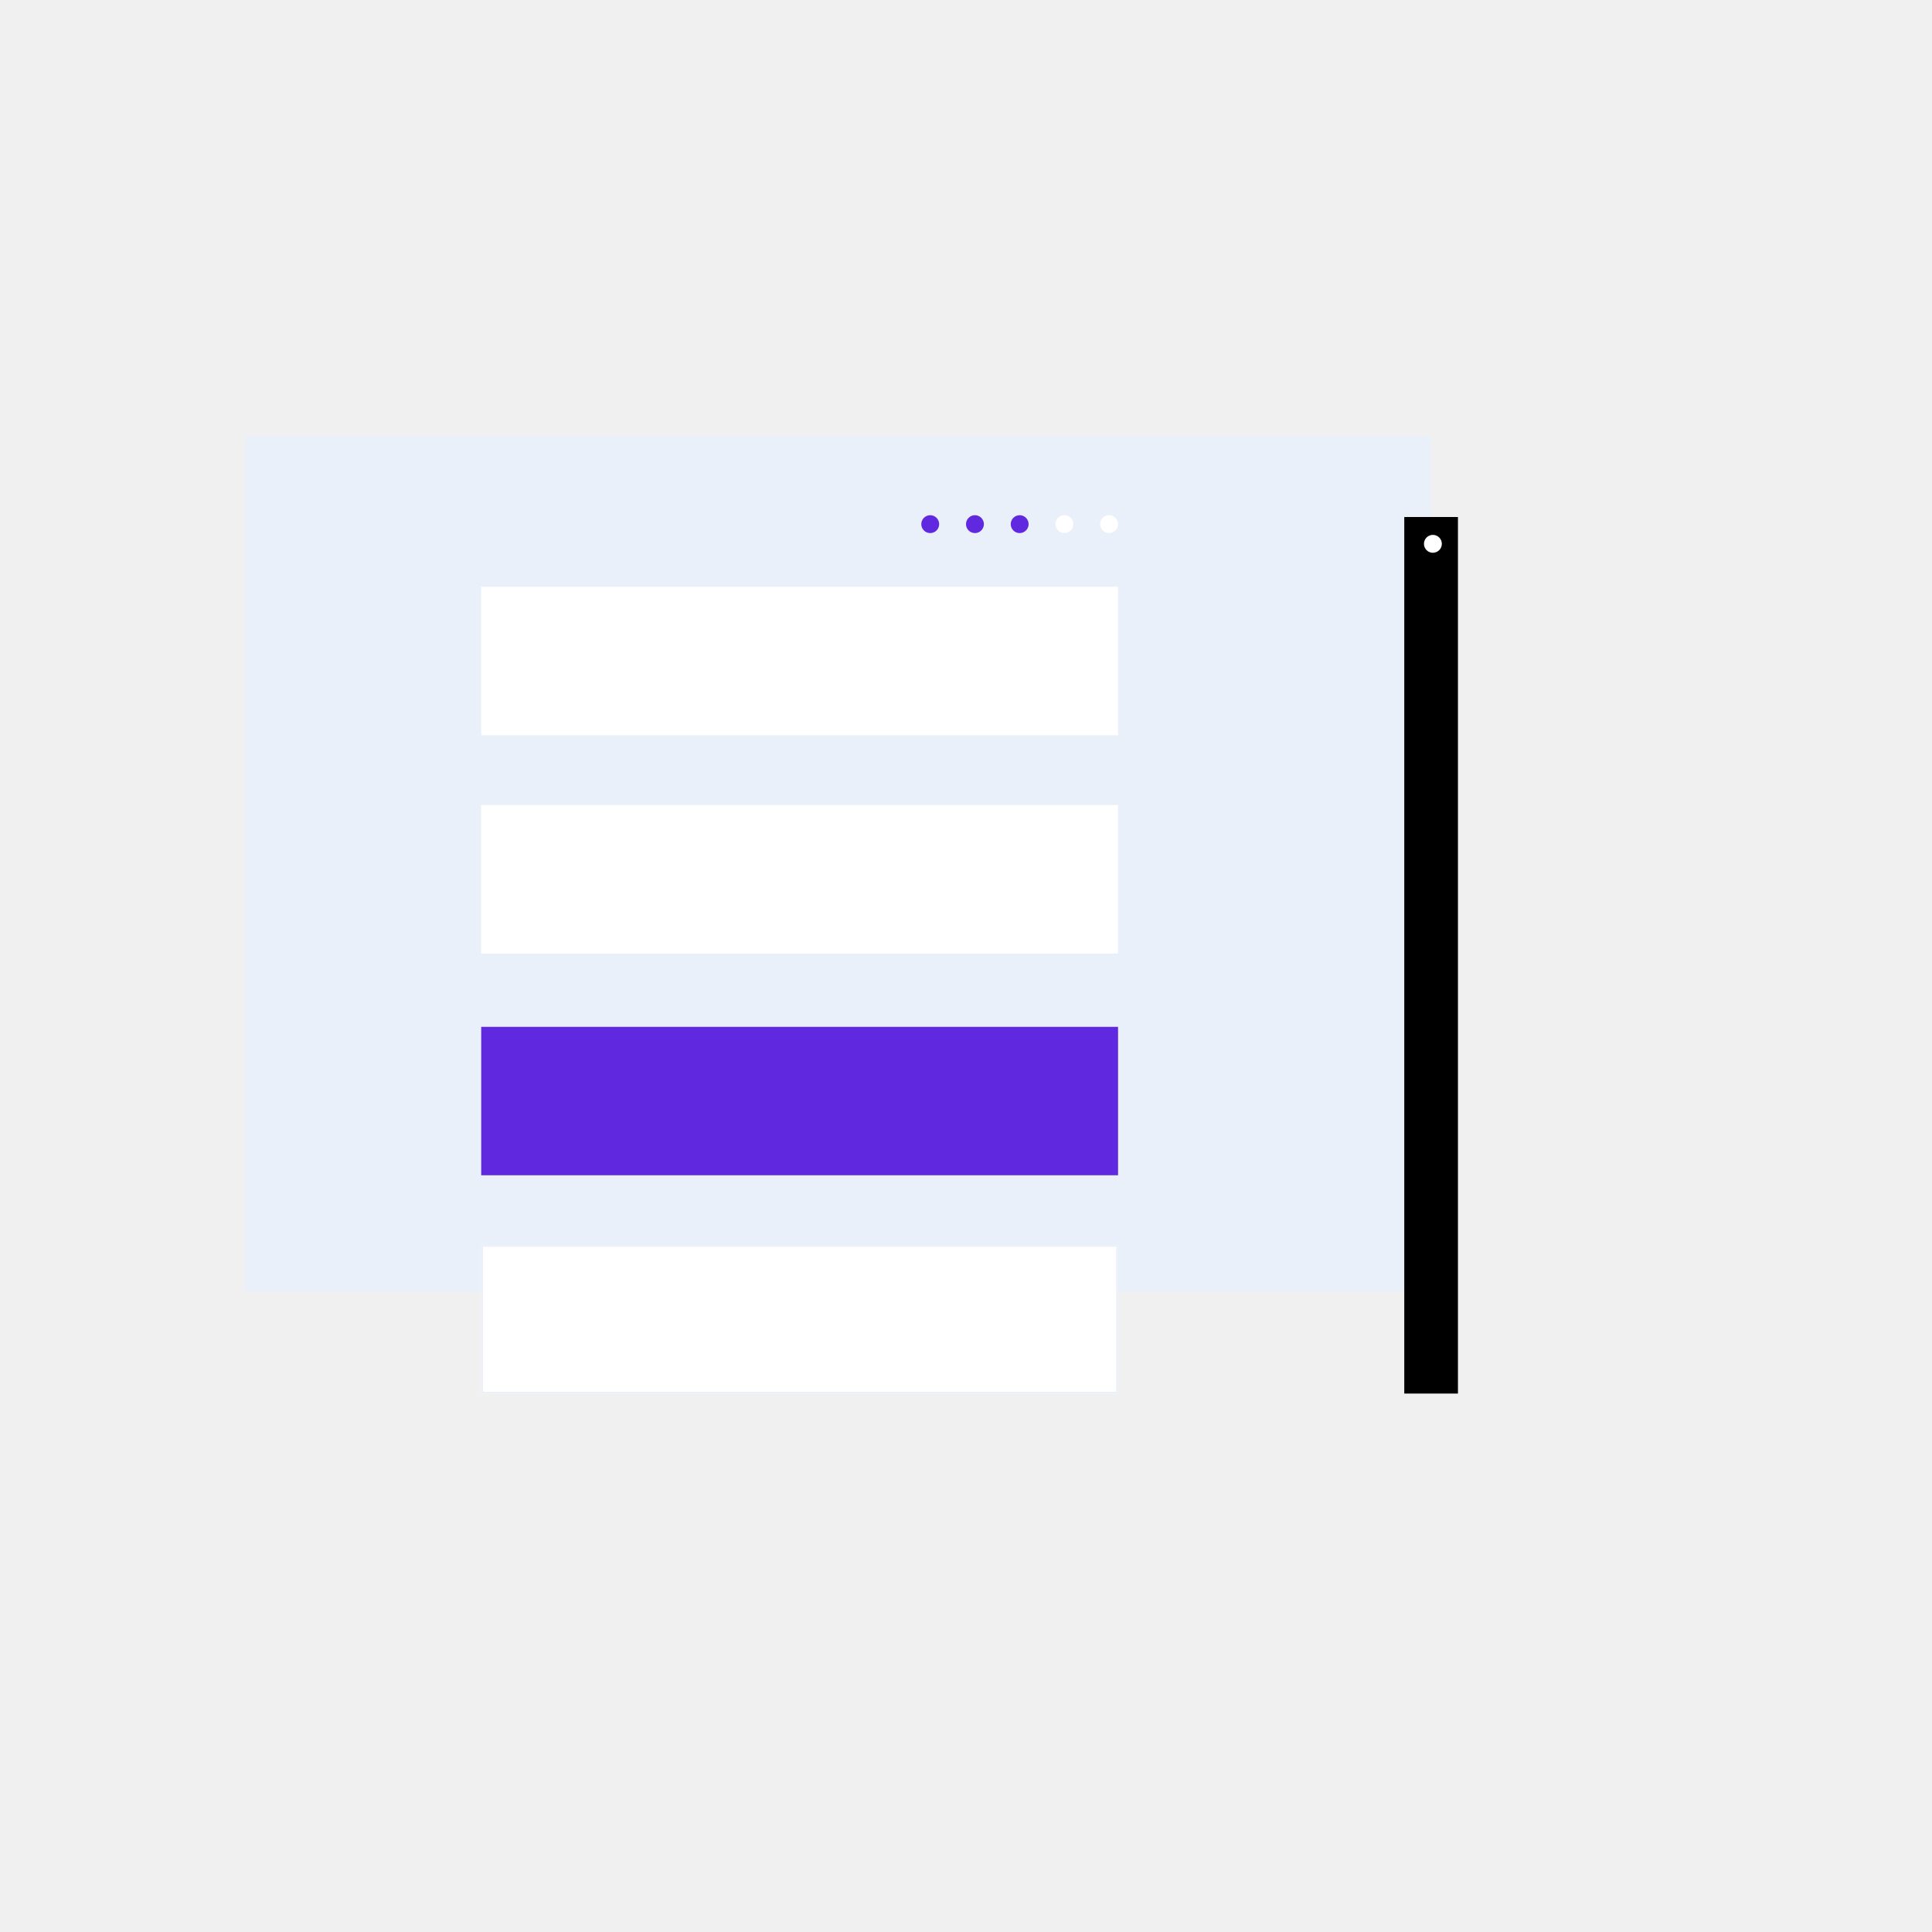
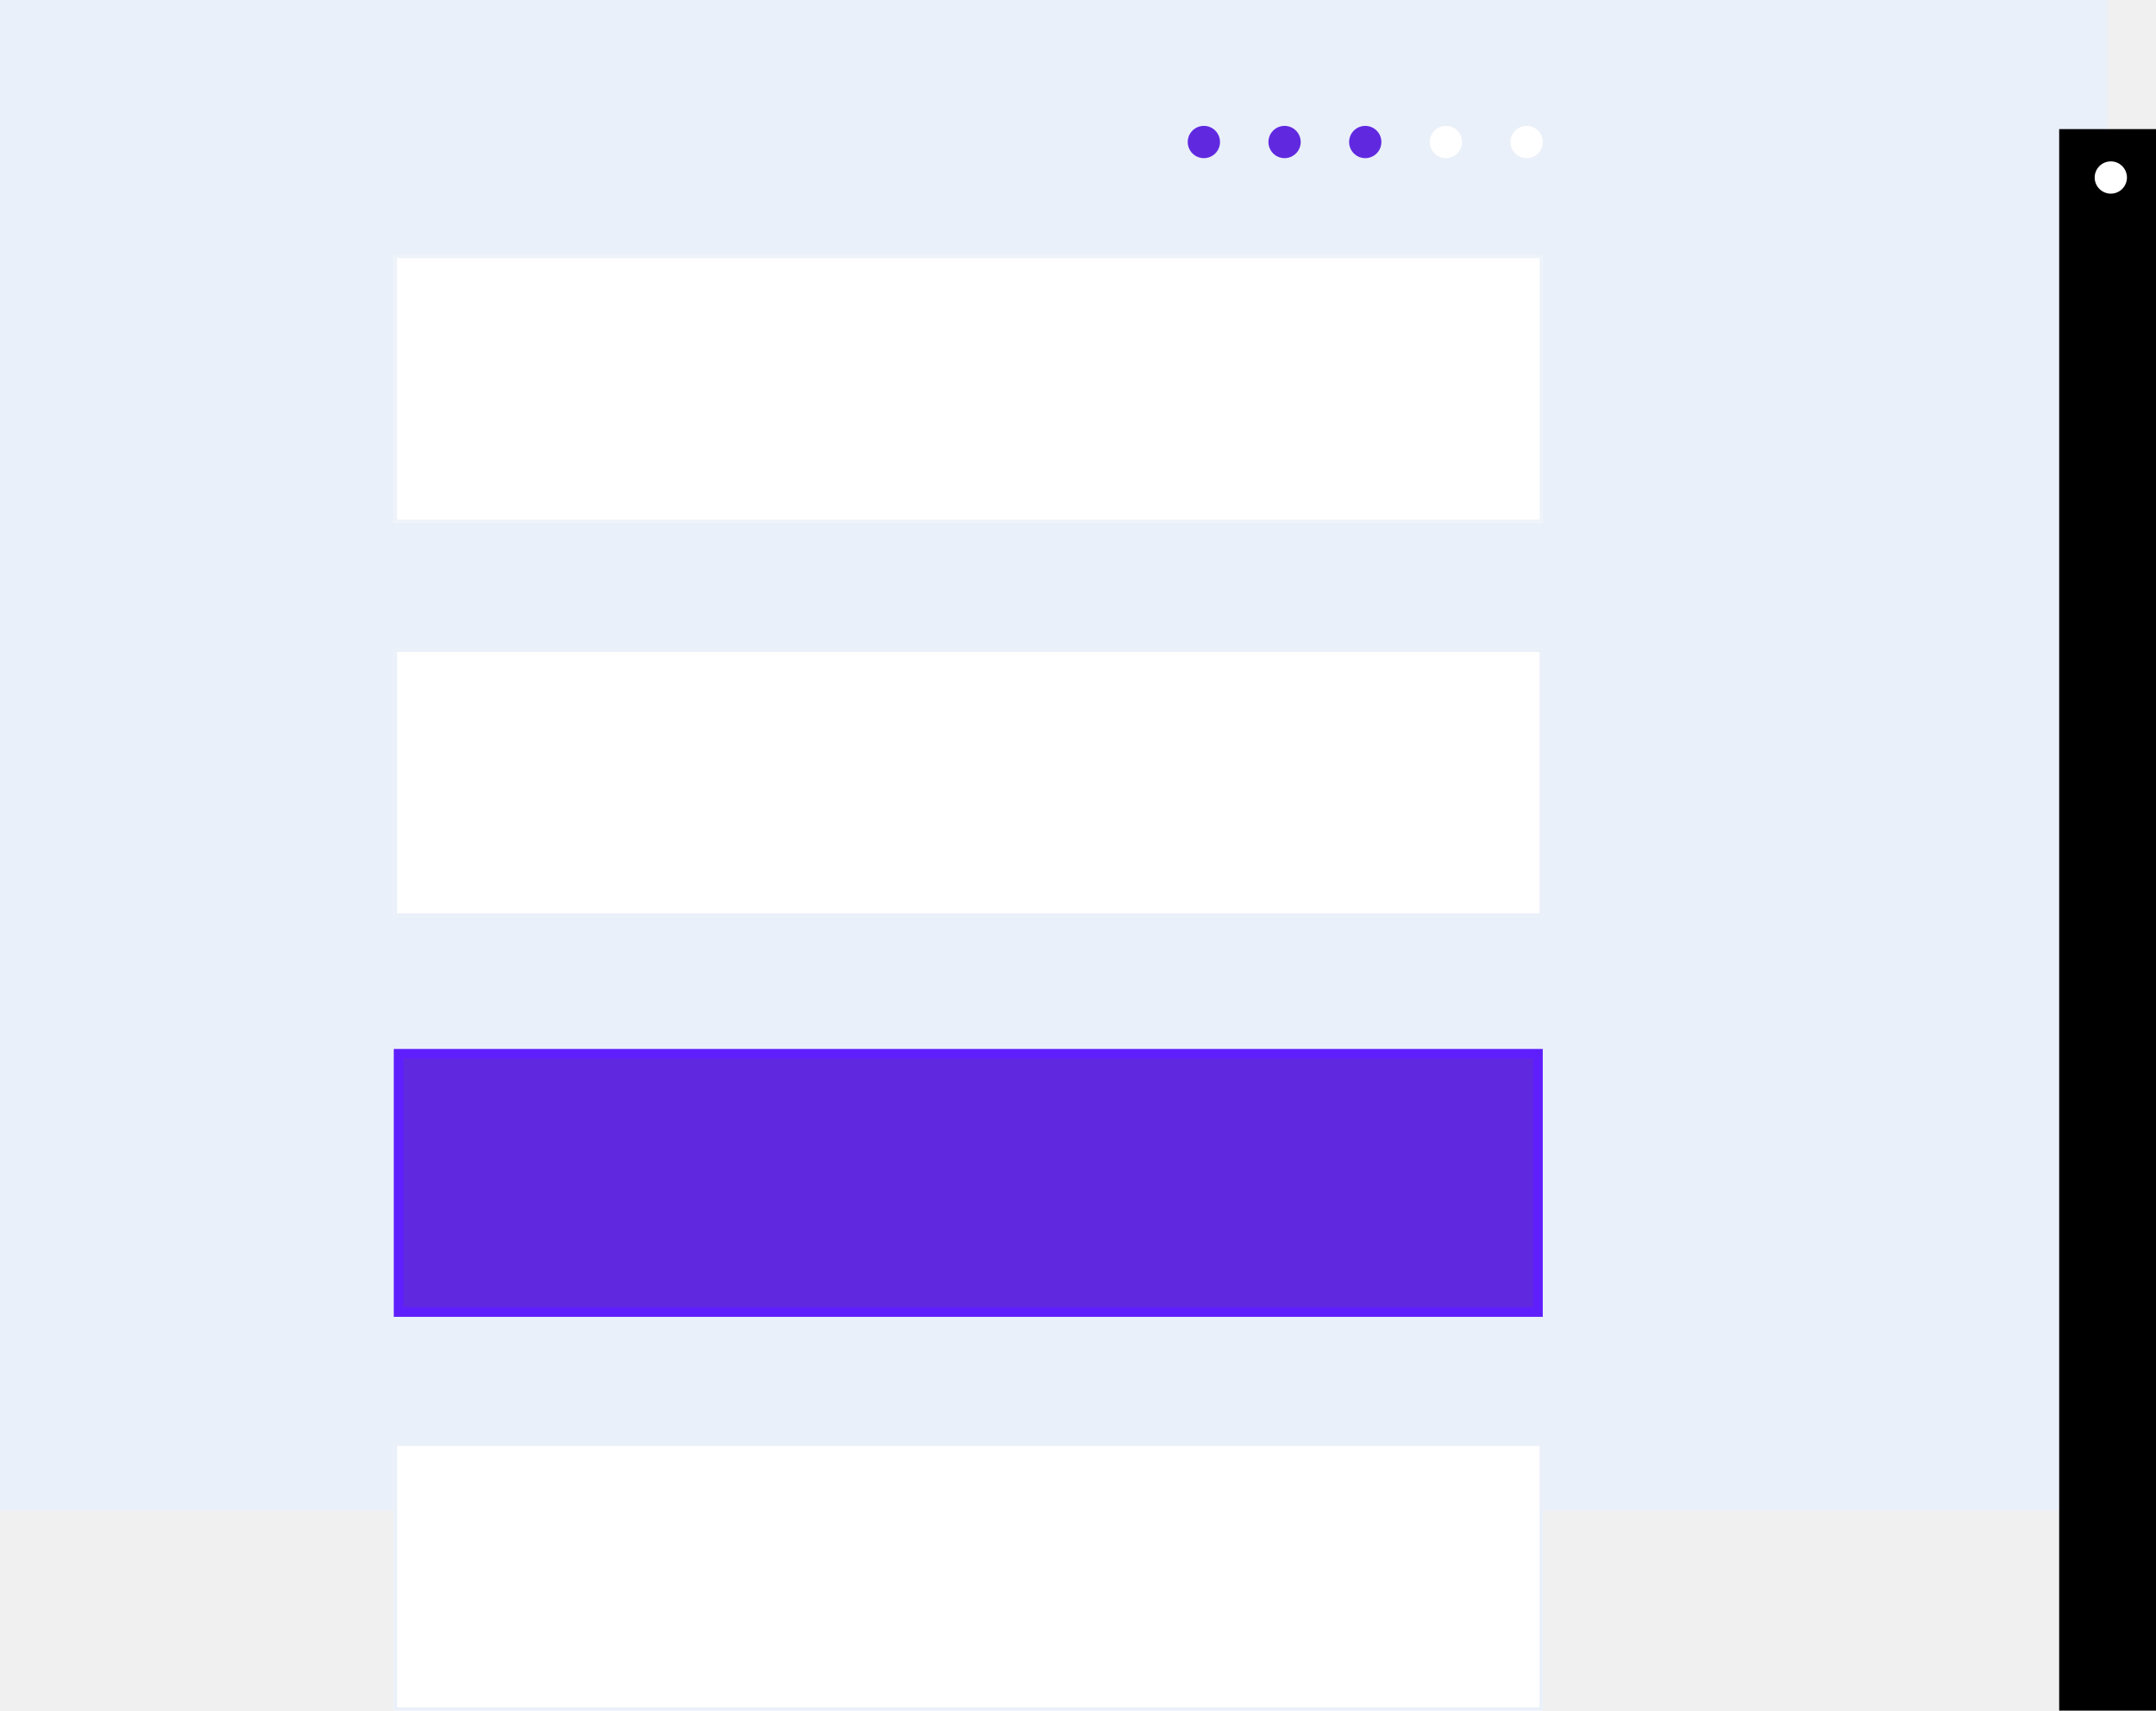
- <svg xmlns="http://www.w3.org/2000/svg" xmlns:xlink="http://www.w3.org/1999/xlink" version="1.1" id="Calque_1" x="0px" y="0px" viewBox="0 0 1080 1080" style="enable-background:new 0 0 1080 1080;" xml:space="preserve">
-   <style type="text/css">
- 	.st0{fill:#EAF0F9;}
- 	.st1{clip-path:url(#SVGID_2_);}
- 	.st2{clip-path:url(#SVGID_4_);}
- 	.st3{clip-path:url(#SVGID_6_);fill:#FFFFFF;}
- 	.st4{clip-path:url(#SVGID_8_);}
- 	.st5{clip-path:url(#SVGID_10_);fill:#6029E0;}
- 	.st6{clip-path:url(#SVGID_12_);}
- 	.st7{clip-path:url(#SVGID_14_);fill:#FFFFFF;}
- 	.st8{clip-path:url(#SVGID_16_);}
- 	.st9{clip-path:url(#SVGID_18_);fill:#FFFFFF;}
- 	.st10{clip-path:url(#SVGID_20_);}
- 	.st11{clip-path:url(#SVGID_22_);fill:none;stroke:#EAF0F9;stroke-width:2;stroke-miterlimit:10;}
- 	.st12{clip-path:url(#SVGID_24_);}
- 	.st13{clip-path:url(#SVGID_26_);fill:#6029E0;}
- 	.st14{clip-path:url(#SVGID_28_);}
- 	.st15{clip-path:url(#SVGID_30_);fill:#6029E0;}
- 	.st16{clip-path:url(#SVGID_32_);}
- 	.st17{clip-path:url(#SVGID_34_);fill:#6029E0;}
- 	.st18{clip-path:url(#SVGID_36_);}
- 	.st19{clip-path:url(#SVGID_38_);fill:#FFFFFF;}
- 	.st20{clip-path:url(#SVGID_40_);}
- 	.st21{clip-path:url(#SVGID_42_);fill:#FFFFFF;}
- 	.st22{clip-path:url(#SVGID_44_);}
- 	.st23{clip-path:url(#SVGID_46_);fill:#FFFFFF;}
- </style>
-   <rect x="137" y="244" class="st0" width="663" height="478" />
-   <g>
-     <defs>
-       <rect id="SVGID_1_" x="785" y="289" width="30" height="490" />
-     </defs>
-     <clipPath id="SVGID_2_">
-       <use xlink:href="#SVGID_1_" style="overflow:visible;" />
-     </clipPath>
-     <rect x="780" y="284" class="st1" width="40" height="500" />
-   </g>
-   <g>
-     <defs>
-       <rect id="SVGID_3_" x="269" y="328" width="356" height="83" />
-     </defs>
-     <clipPath id="SVGID_4_">
-       <use xlink:href="#SVGID_3_" style="overflow:visible;" />
-     </clipPath>
-     <g class="st2">
-       <defs>
-         <rect id="SVGID_5_" x="147" y="249" width="668" height="530" />
-       </defs>
-       <clipPath id="SVGID_6_">
-         <use xlink:href="#SVGID_5_" style="overflow:visible;" />
-       </clipPath>
-       <rect x="269" y="328" class="st3" width="356" height="83" />
-     </g>
-   </g>
-   <g>
-     <defs>
-       <rect id="SVGID_7_" x="269" y="574" width="356" height="83" />
-     </defs>
-     <clipPath id="SVGID_8_">
-       <use xlink:href="#SVGID_7_" style="overflow:visible;" />
-     </clipPath>
-     <g class="st4">
-       <defs>
-         <rect id="SVGID_9_" x="147" y="249" width="668" height="530" />
-       </defs>
-       <clipPath id="SVGID_10_">
-         <use xlink:href="#SVGID_9_" style="overflow:visible;" />
-       </clipPath>
-       <rect x="269" y="574" class="st5" width="356" height="83" />
-     </g>
-   </g>
-   <g>
-     <defs>
-       <rect id="SVGID_11_" x="269" y="450" width="356" height="83" />
-     </defs>
-     <clipPath id="SVGID_12_">
-       <use xlink:href="#SVGID_11_" style="overflow:visible;" />
-     </clipPath>
-     <g class="st6">
-       <defs>
-         <rect id="SVGID_13_" x="147" y="249" width="668" height="530" />
-       </defs>
-       <clipPath id="SVGID_14_">
-         <use xlink:href="#SVGID_13_" style="overflow:visible;" />
-       </clipPath>
-       <rect x="269" y="450" class="st7" width="356" height="83" />
-     </g>
-   </g>
-   <g>
-     <defs>
-       <rect id="SVGID_15_" x="269" y="696" width="356" height="83" />
-     </defs>
-     <clipPath id="SVGID_16_">
-       <use xlink:href="#SVGID_15_" style="overflow:visible;" />
-     </clipPath>
-     <g class="st8">
-       <defs>
-         <rect id="SVGID_17_" x="147" y="249" width="668" height="530" />
-       </defs>
-       <clipPath id="SVGID_18_">
-         <use xlink:href="#SVGID_17_" style="overflow:visible;" />
-       </clipPath>
-       <rect x="269" y="696" class="st9" width="356" height="83" />
-     </g>
-   </g>
-   <g>
-     <defs>
-       <rect id="SVGID_19_" x="269" y="696" width="356" height="83" />
-     </defs>
-     <clipPath id="SVGID_20_">
-       <use xlink:href="#SVGID_19_" style="overflow:visible;" />
-     </clipPath>
-     <g class="st10">
-       <defs>
-         <rect id="SVGID_21_" x="147" y="249" width="668" height="530" />
-       </defs>
-       <clipPath id="SVGID_22_">
-         <use xlink:href="#SVGID_21_" style="overflow:visible;" />
-       </clipPath>
-       <rect x="269" y="696" class="st11" width="356" height="83" />
-     </g>
-   </g>
-   <g>
-     <defs>
-       <circle id="SVGID_23_" cx="520" cy="293" r="5" />
-     </defs>
-     <clipPath id="SVGID_24_">
-       <use xlink:href="#SVGID_23_" style="overflow:visible;" />
-     </clipPath>
-     <g class="st12">
-       <defs>
-         <rect id="SVGID_25_" x="147" y="249" width="668" height="530" />
-       </defs>
-       <clipPath id="SVGID_26_">
-         <use xlink:href="#SVGID_25_" style="overflow:visible;" />
-       </clipPath>
-       <rect x="510" y="283" class="st13" width="20" height="20" />
-     </g>
-   </g>
-   <g>
-     <defs>
-       <circle id="SVGID_27_" cx="545" cy="293" r="5" />
-     </defs>
-     <clipPath id="SVGID_28_">
-       <use xlink:href="#SVGID_27_" style="overflow:visible;" />
-     </clipPath>
-     <g class="st14">
-       <defs>
-         <rect id="SVGID_29_" x="147" y="249" width="668" height="530" />
-       </defs>
-       <clipPath id="SVGID_30_">
-         <use xlink:href="#SVGID_29_" style="overflow:visible;" />
-       </clipPath>
-       <rect x="535" y="283" class="st15" width="20" height="20" />
-     </g>
-   </g>
-   <g>
-     <defs>
-       <circle id="SVGID_31_" cx="570" cy="293" r="5" />
-     </defs>
-     <clipPath id="SVGID_32_">
-       <use xlink:href="#SVGID_31_" style="overflow:visible;" />
-     </clipPath>
-     <g class="st16">
-       <defs>
-         <rect id="SVGID_33_" x="147" y="249" width="668" height="530" />
-       </defs>
-       <clipPath id="SVGID_34_">
-         <use xlink:href="#SVGID_33_" style="overflow:visible;" />
-       </clipPath>
-       <rect x="560" y="283" class="st17" width="20" height="20" />
-     </g>
-   </g>
-   <g>
-     <defs>
-       <circle id="SVGID_35_" cx="595" cy="293" r="5" />
-     </defs>
-     <clipPath id="SVGID_36_">
-       <use xlink:href="#SVGID_35_" style="overflow:visible;" />
-     </clipPath>
-     <g class="st18">
-       <defs>
-         <rect id="SVGID_37_" x="147" y="249" width="668" height="530" />
-       </defs>
-       <clipPath id="SVGID_38_">
-         <use xlink:href="#SVGID_37_" style="overflow:visible;" />
-       </clipPath>
-       <rect x="585" y="283" class="st19" width="20" height="20" />
-     </g>
-   </g>
-   <g>
-     <defs>
-       <circle id="SVGID_39_" cx="620" cy="293" r="5" />
-     </defs>
-     <clipPath id="SVGID_40_">
-       <use xlink:href="#SVGID_39_" style="overflow:visible;" />
-     </clipPath>
-     <g class="st20">
-       <defs>
-         <rect id="SVGID_41_" x="147" y="249" width="668" height="530" />
-       </defs>
-       <clipPath id="SVGID_42_">
-         <use xlink:href="#SVGID_41_" style="overflow:visible;" />
-       </clipPath>
-       <rect x="610" y="283" class="st21" width="20" height="20" />
-     </g>
-   </g>
-   <g>
-     <defs>
-       <circle id="SVGID_43_" cx="801" cy="304" r="5" />
-     </defs>
-     <clipPath id="SVGID_44_">
-       <use xlink:href="#SVGID_43_" style="overflow:visible;" />
-     </clipPath>
-     <g class="st22">
-       <defs>
-         <rect id="SVGID_45_" x="785" y="289" width="30" height="490" />
-       </defs>
-       <clipPath id="SVGID_46_">
-         <use xlink:href="#SVGID_45_" style="overflow:visible;" />
-       </clipPath>
-       <rect x="791" y="294" class="st23" width="20" height="20" />
-     </g>
+ <svg xmlns="http://www.w3.org/2000/svg" xmlns:xlink="http://www.w3.org/1999/xlink" width="668" height="530">
+   <defs>
+     <path id="a" d="M122 79h356v83H122z" />
+     <path id="b" d="M122 325h356v83H122z" />
+     <path id="c" d="M122 201h356v83H122z" />
+     <path id="d" d="M122 447h356v83H122z" />
+   </defs>
+   <g fill="none" fill-rule="evenodd">
+     <path fill="#EAF0F9" d="M0 0h653v468H0z" />
+     <use fill="#FFF" xlink:href="#a" />
+     <path stroke="#EAF0F9" stroke-opacity=".824" d="M122.5 79.5h355v82h-355z" />
+     <use fill="#E2EBF9" xlink:href="#b" />
+     <path stroke="#5F1FFC" fill="#6029E0" stroke-width="3" d="M123.5 326.5h353v80h-353z" />
+     <use fill="#FFF" xlink:href="#c" />
+     <path stroke="#EAF0F9" d="M122.5 201.5h355v82h-355z" />
+     <use fill="#FFF" xlink:href="#d" />
+     <path stroke="#EAF0F9" d="M122.5 447.5h355v82h-355z" />
+     <path fill="#000" d="M638 40h30v490h-30z" />
+     <path fill="#FFF" d="M654 60c2.761 0 5-2.239 5-5s-2.239-5-5-5-5 2.239-5 5 2.239 5 5 5z" />
+     <circle cx="373" cy="44" r="5" fill="#6029E0" />
+     <circle cx="398" cy="44" r="5" fill="#6029E0" />
+     <circle cx="423" cy="44" r="5" fill="#6029E0" />
+     <circle cx="448" cy="44" r="5" fill="#FFF" />
+     <circle cx="473" cy="44" r="5" fill="#FFF" />
  </g>
</svg>
